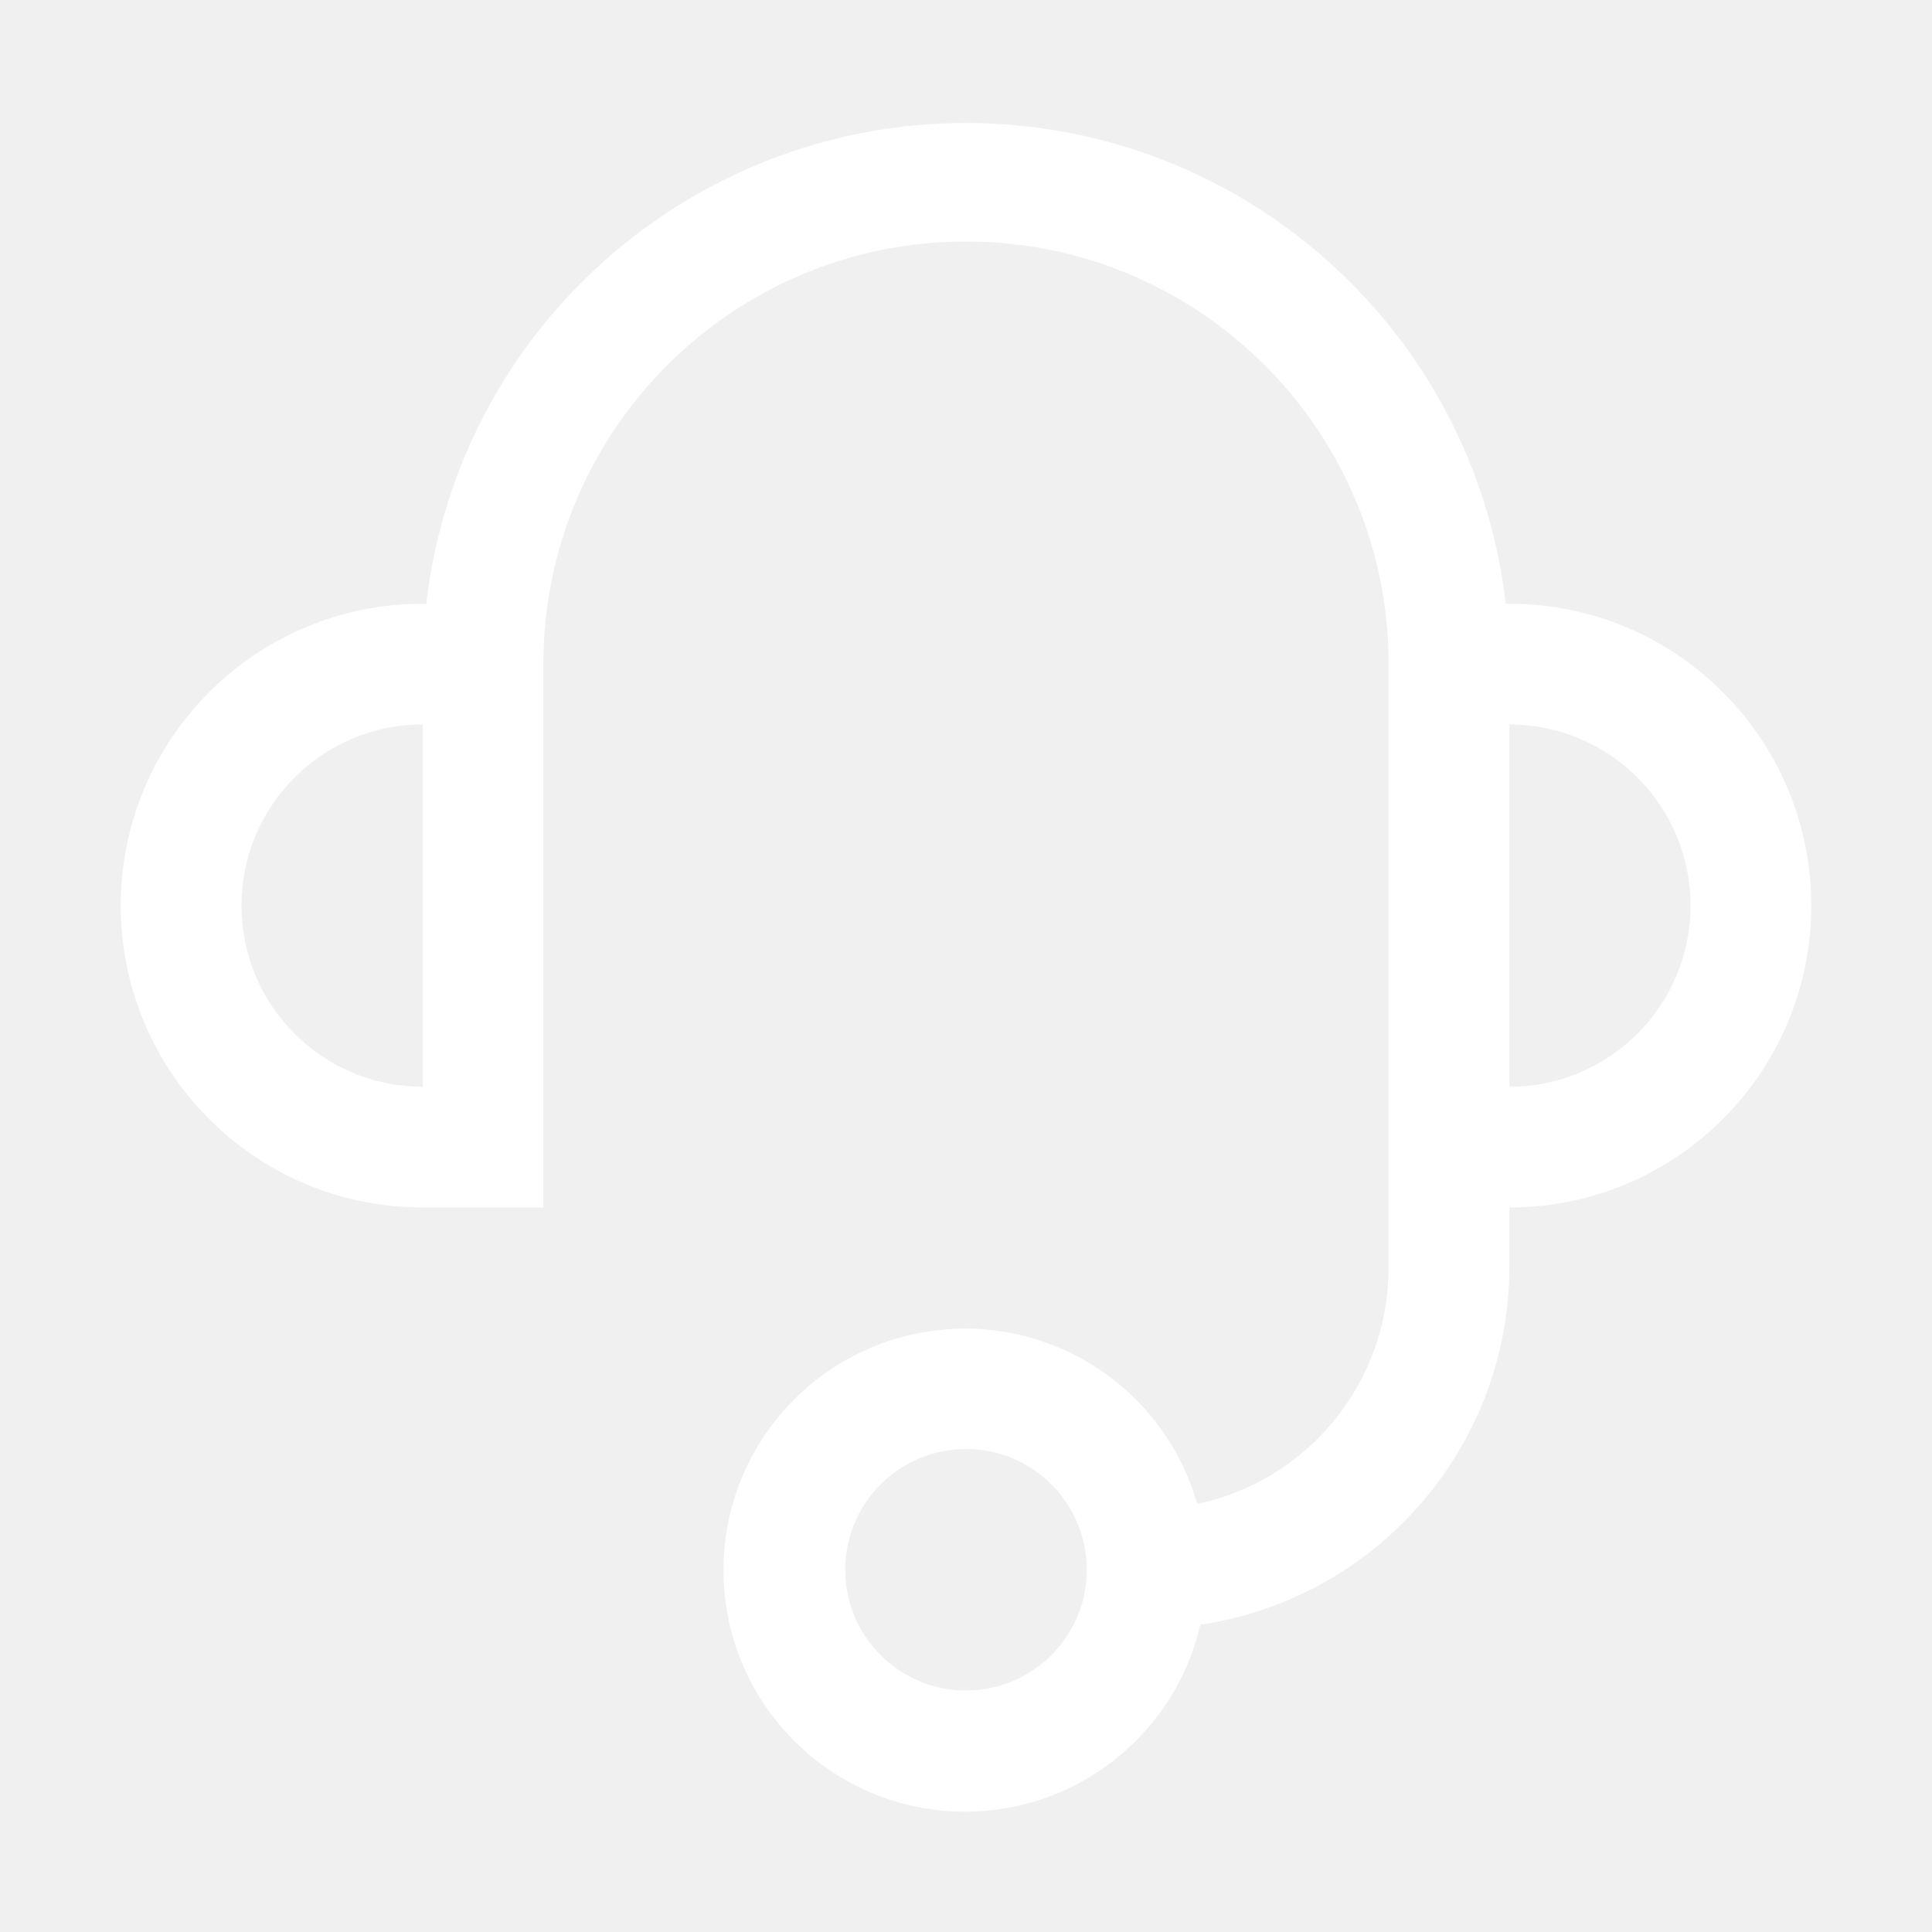
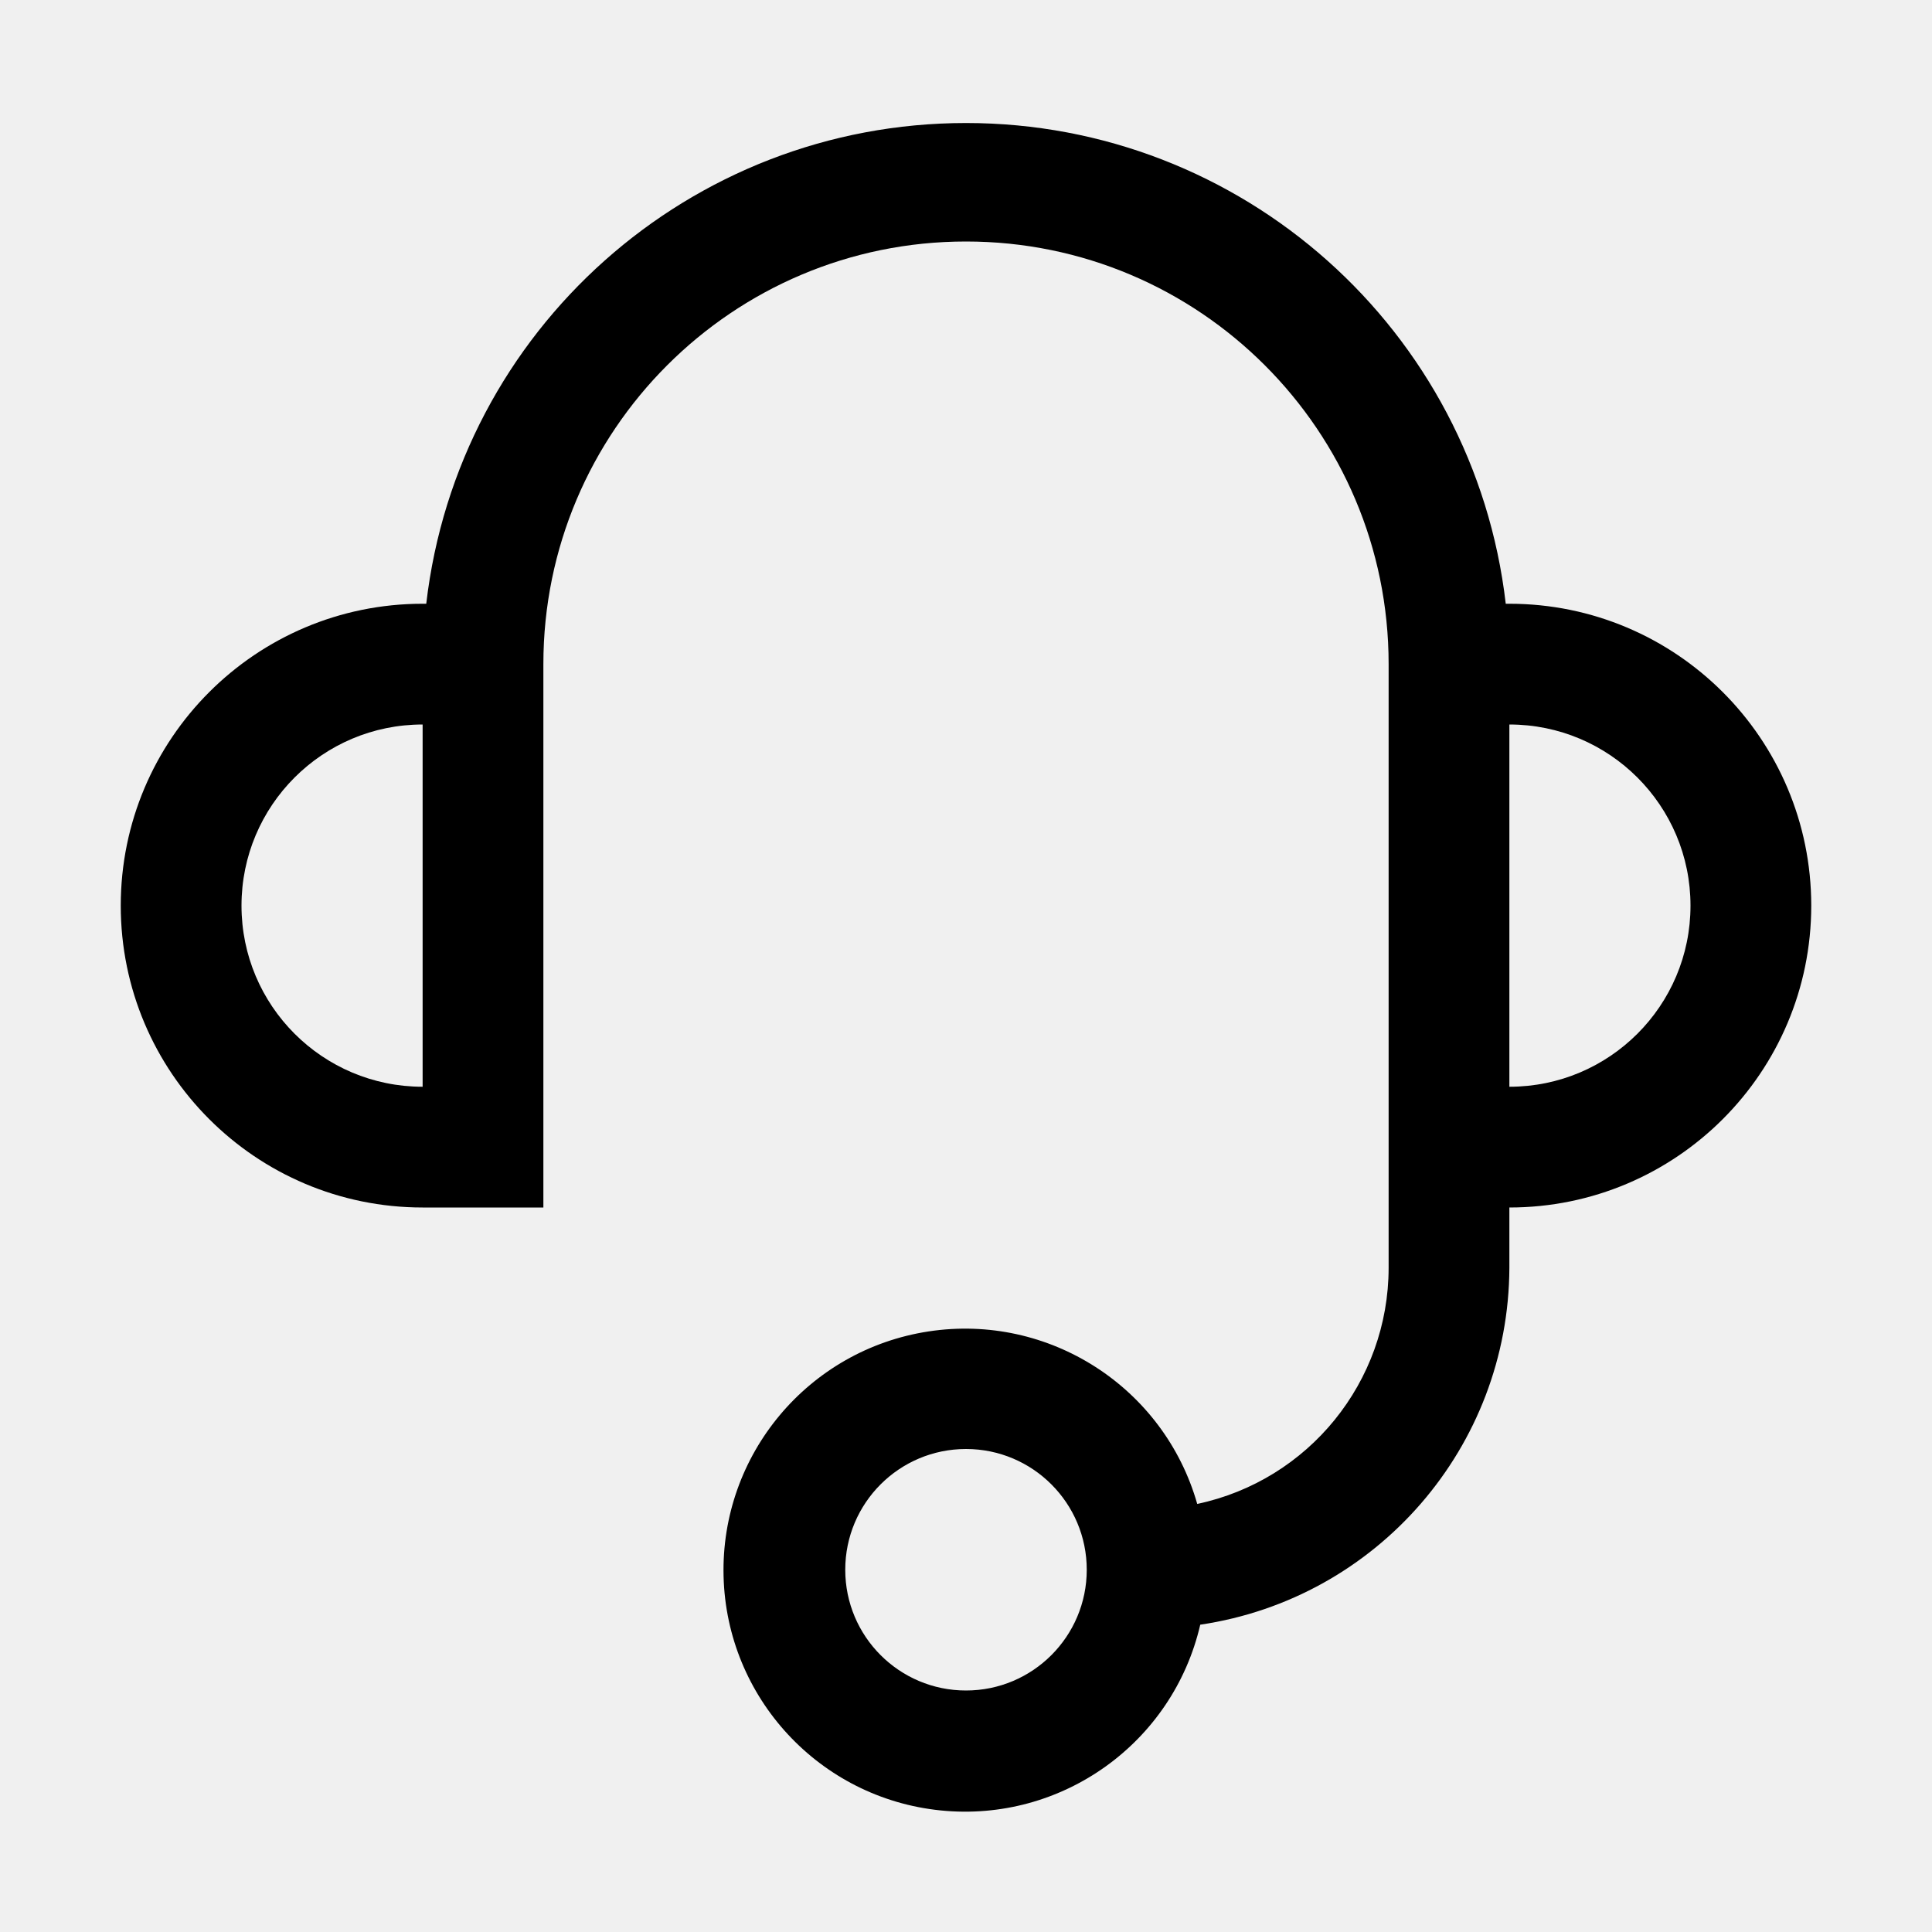
<svg xmlns="http://www.w3.org/2000/svg" id="prospect" viewBox="0 0 16 16" height="16" width="16">
-   <path d="M12.5 5h-0.03a4.5 4.5 0 0 0 -8.94 0H3.5a2.5 2.5 0 0 0 0 5h1v-4.5a3.5 3.5 0 0 1 7 0v5a2 2 0 0 1 -1.585 1.955 2 2 0 1 0 0.025 1A3 3 0 0 0 12.5 10.5v-0.5a2.5 2.5 0 0 0 0 -5ZM2 7.5a1.5 1.5 0 0 1 1.5 -1.5v3a1.5 1.5 0 0 1 -1.5 -1.5Zm6 6.5a1 1 0 1 1 1 -1 1 1 0 0 1 -1 1Zm4.5 -5v-3a1.5 1.5 0 0 1 0 3Z" fill="#ffffff" stroke-width="0.5" />
+   <path d="M12.5 5h-0.03a4.5 4.5 0 0 0 -8.94 0H3.5a2.5 2.5 0 0 0 0 5h1v-4.5a3.5 3.5 0 0 1 7 0v5a2 2 0 0 1 -1.585 1.955 2 2 0 1 0 0.025 1A3 3 0 0 0 12.5 10.5v-0.5a2.5 2.5 0 0 0 0 -5ZM2 7.5a1.5 1.5 0 0 1 1.5 -1.5v3a1.5 1.5 0 0 1 -1.5 -1.5Zm6 6.5a1 1 0 1 1 1 -1 1 1 0 0 1 -1 1Zm4.5 -5v-3a1.5 1.5 0 0 1 0 3Z" fill="#000000" stroke-width="0.5" />
  <path id="_Transparent_Rectangle_" d="M0 0h16v16H0Z" fill="none" stroke-width="0.5" />
</svg>
